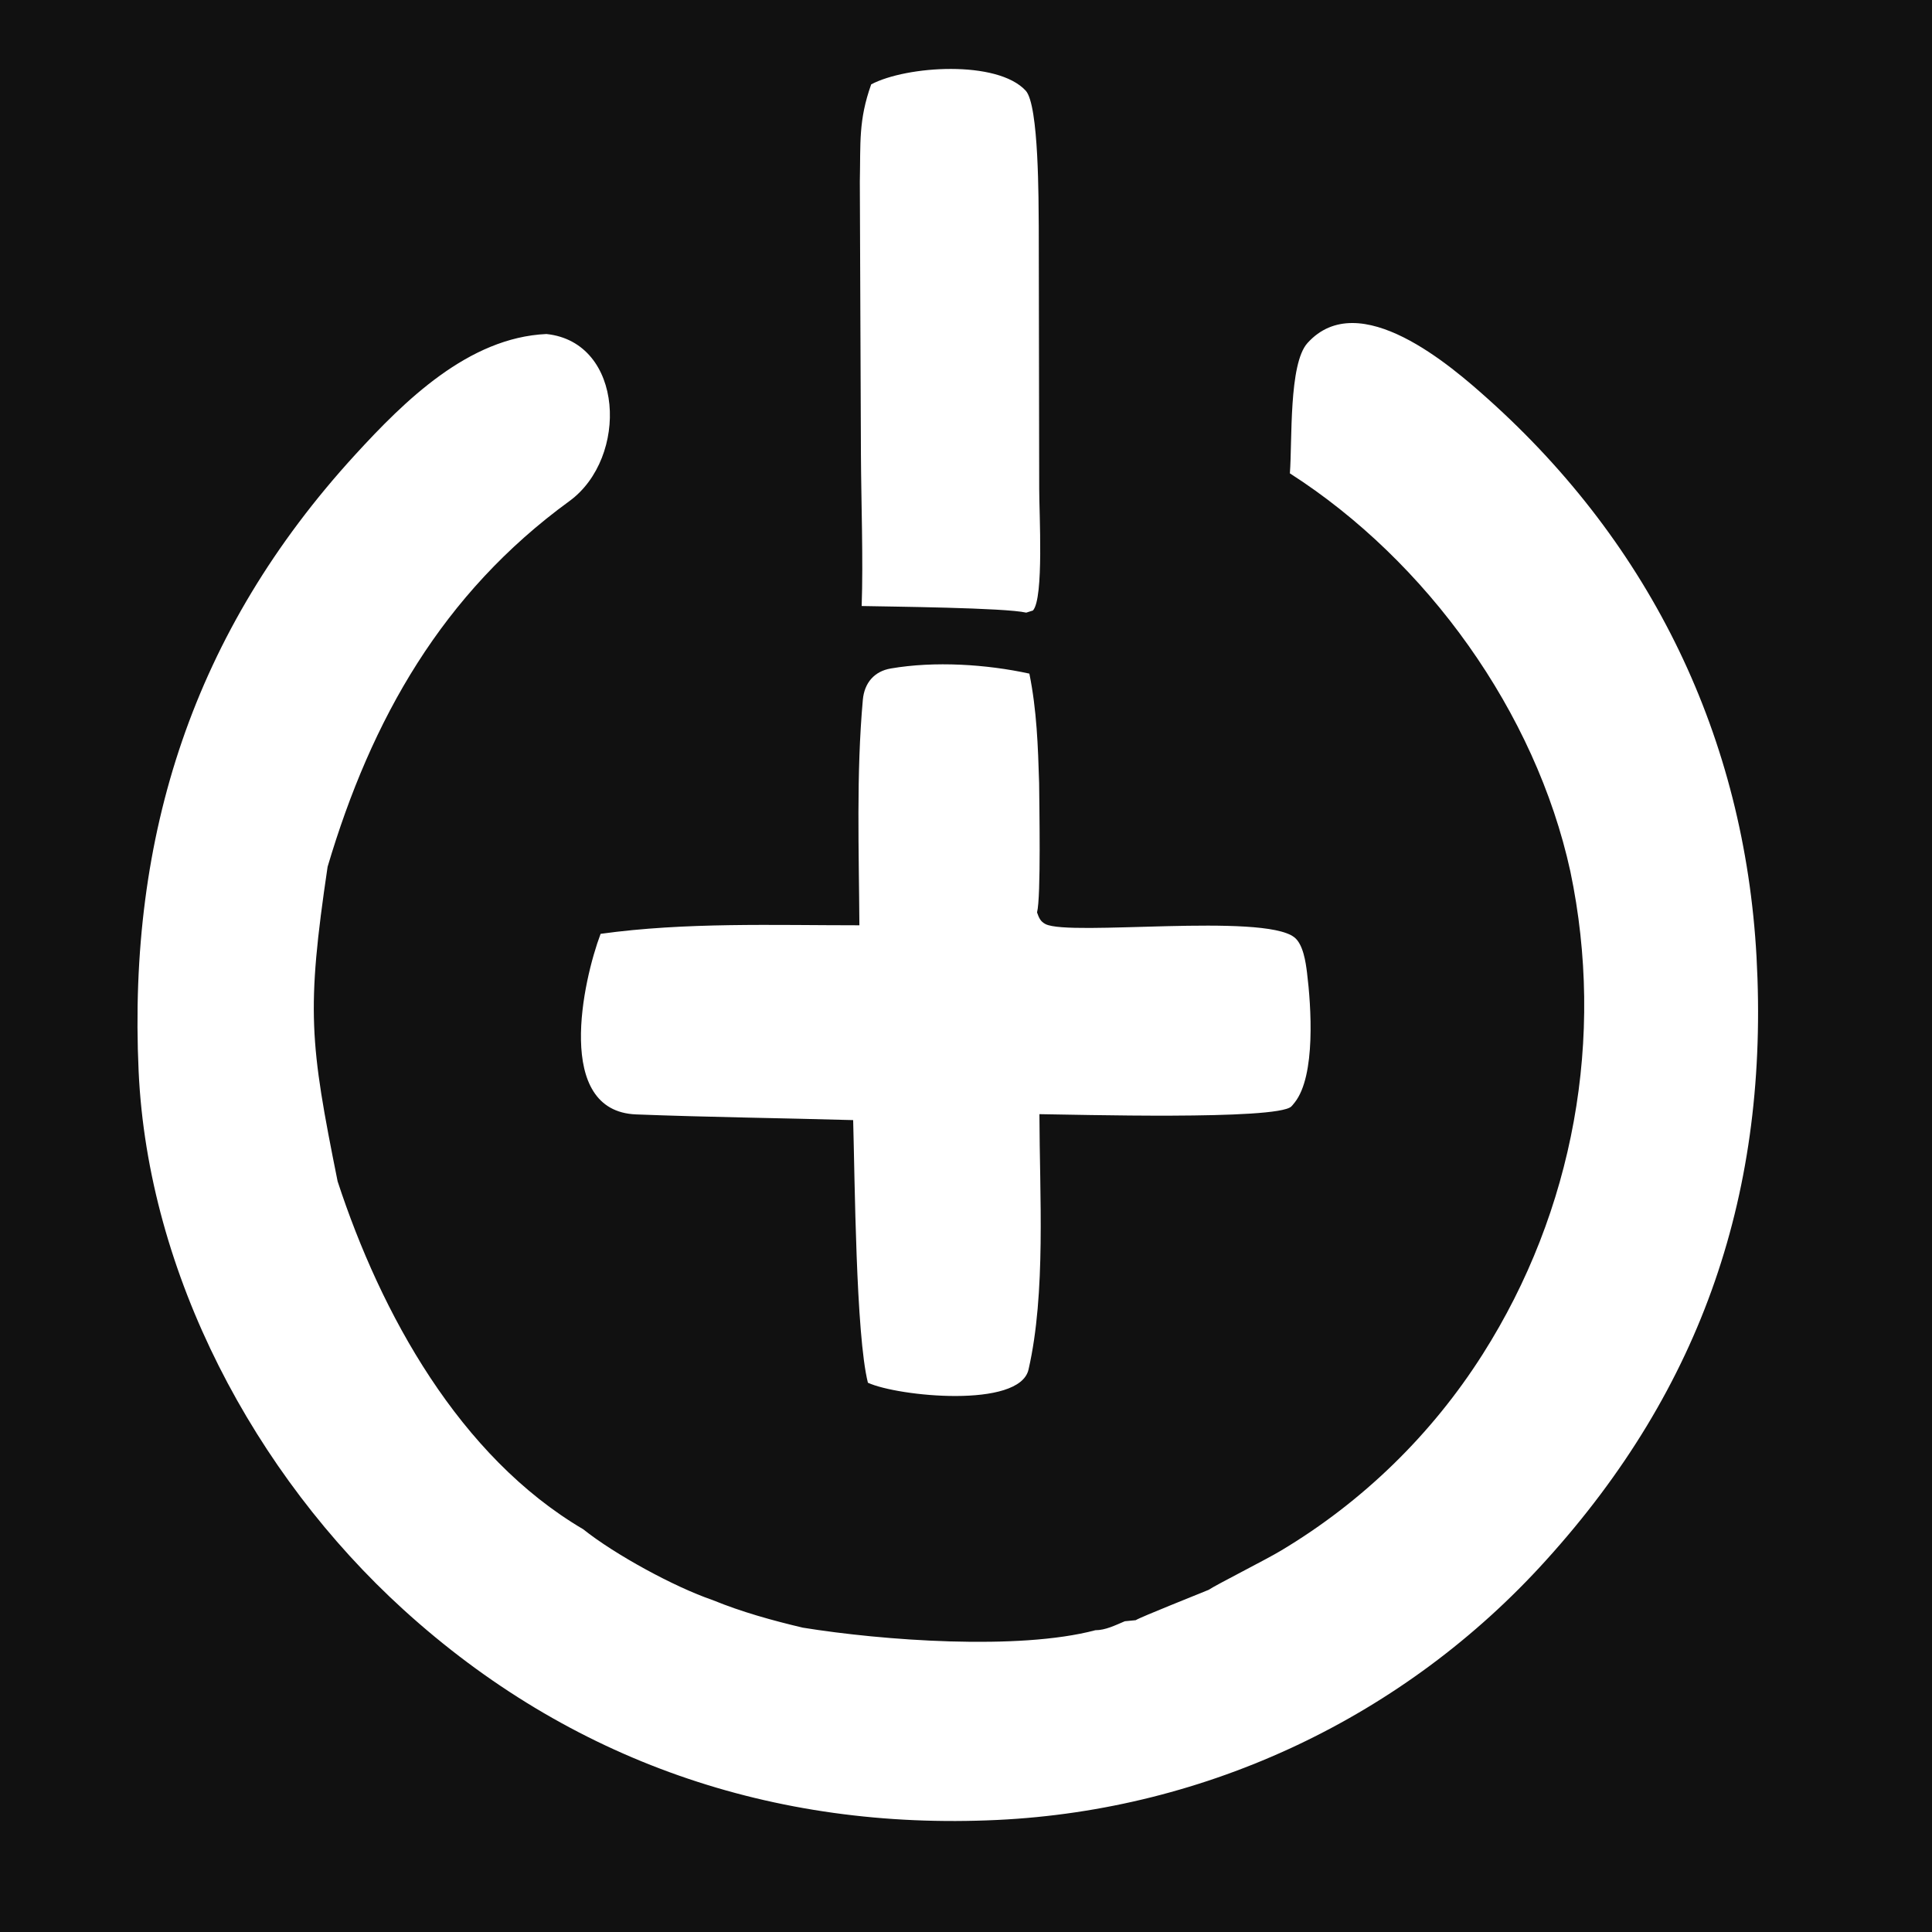
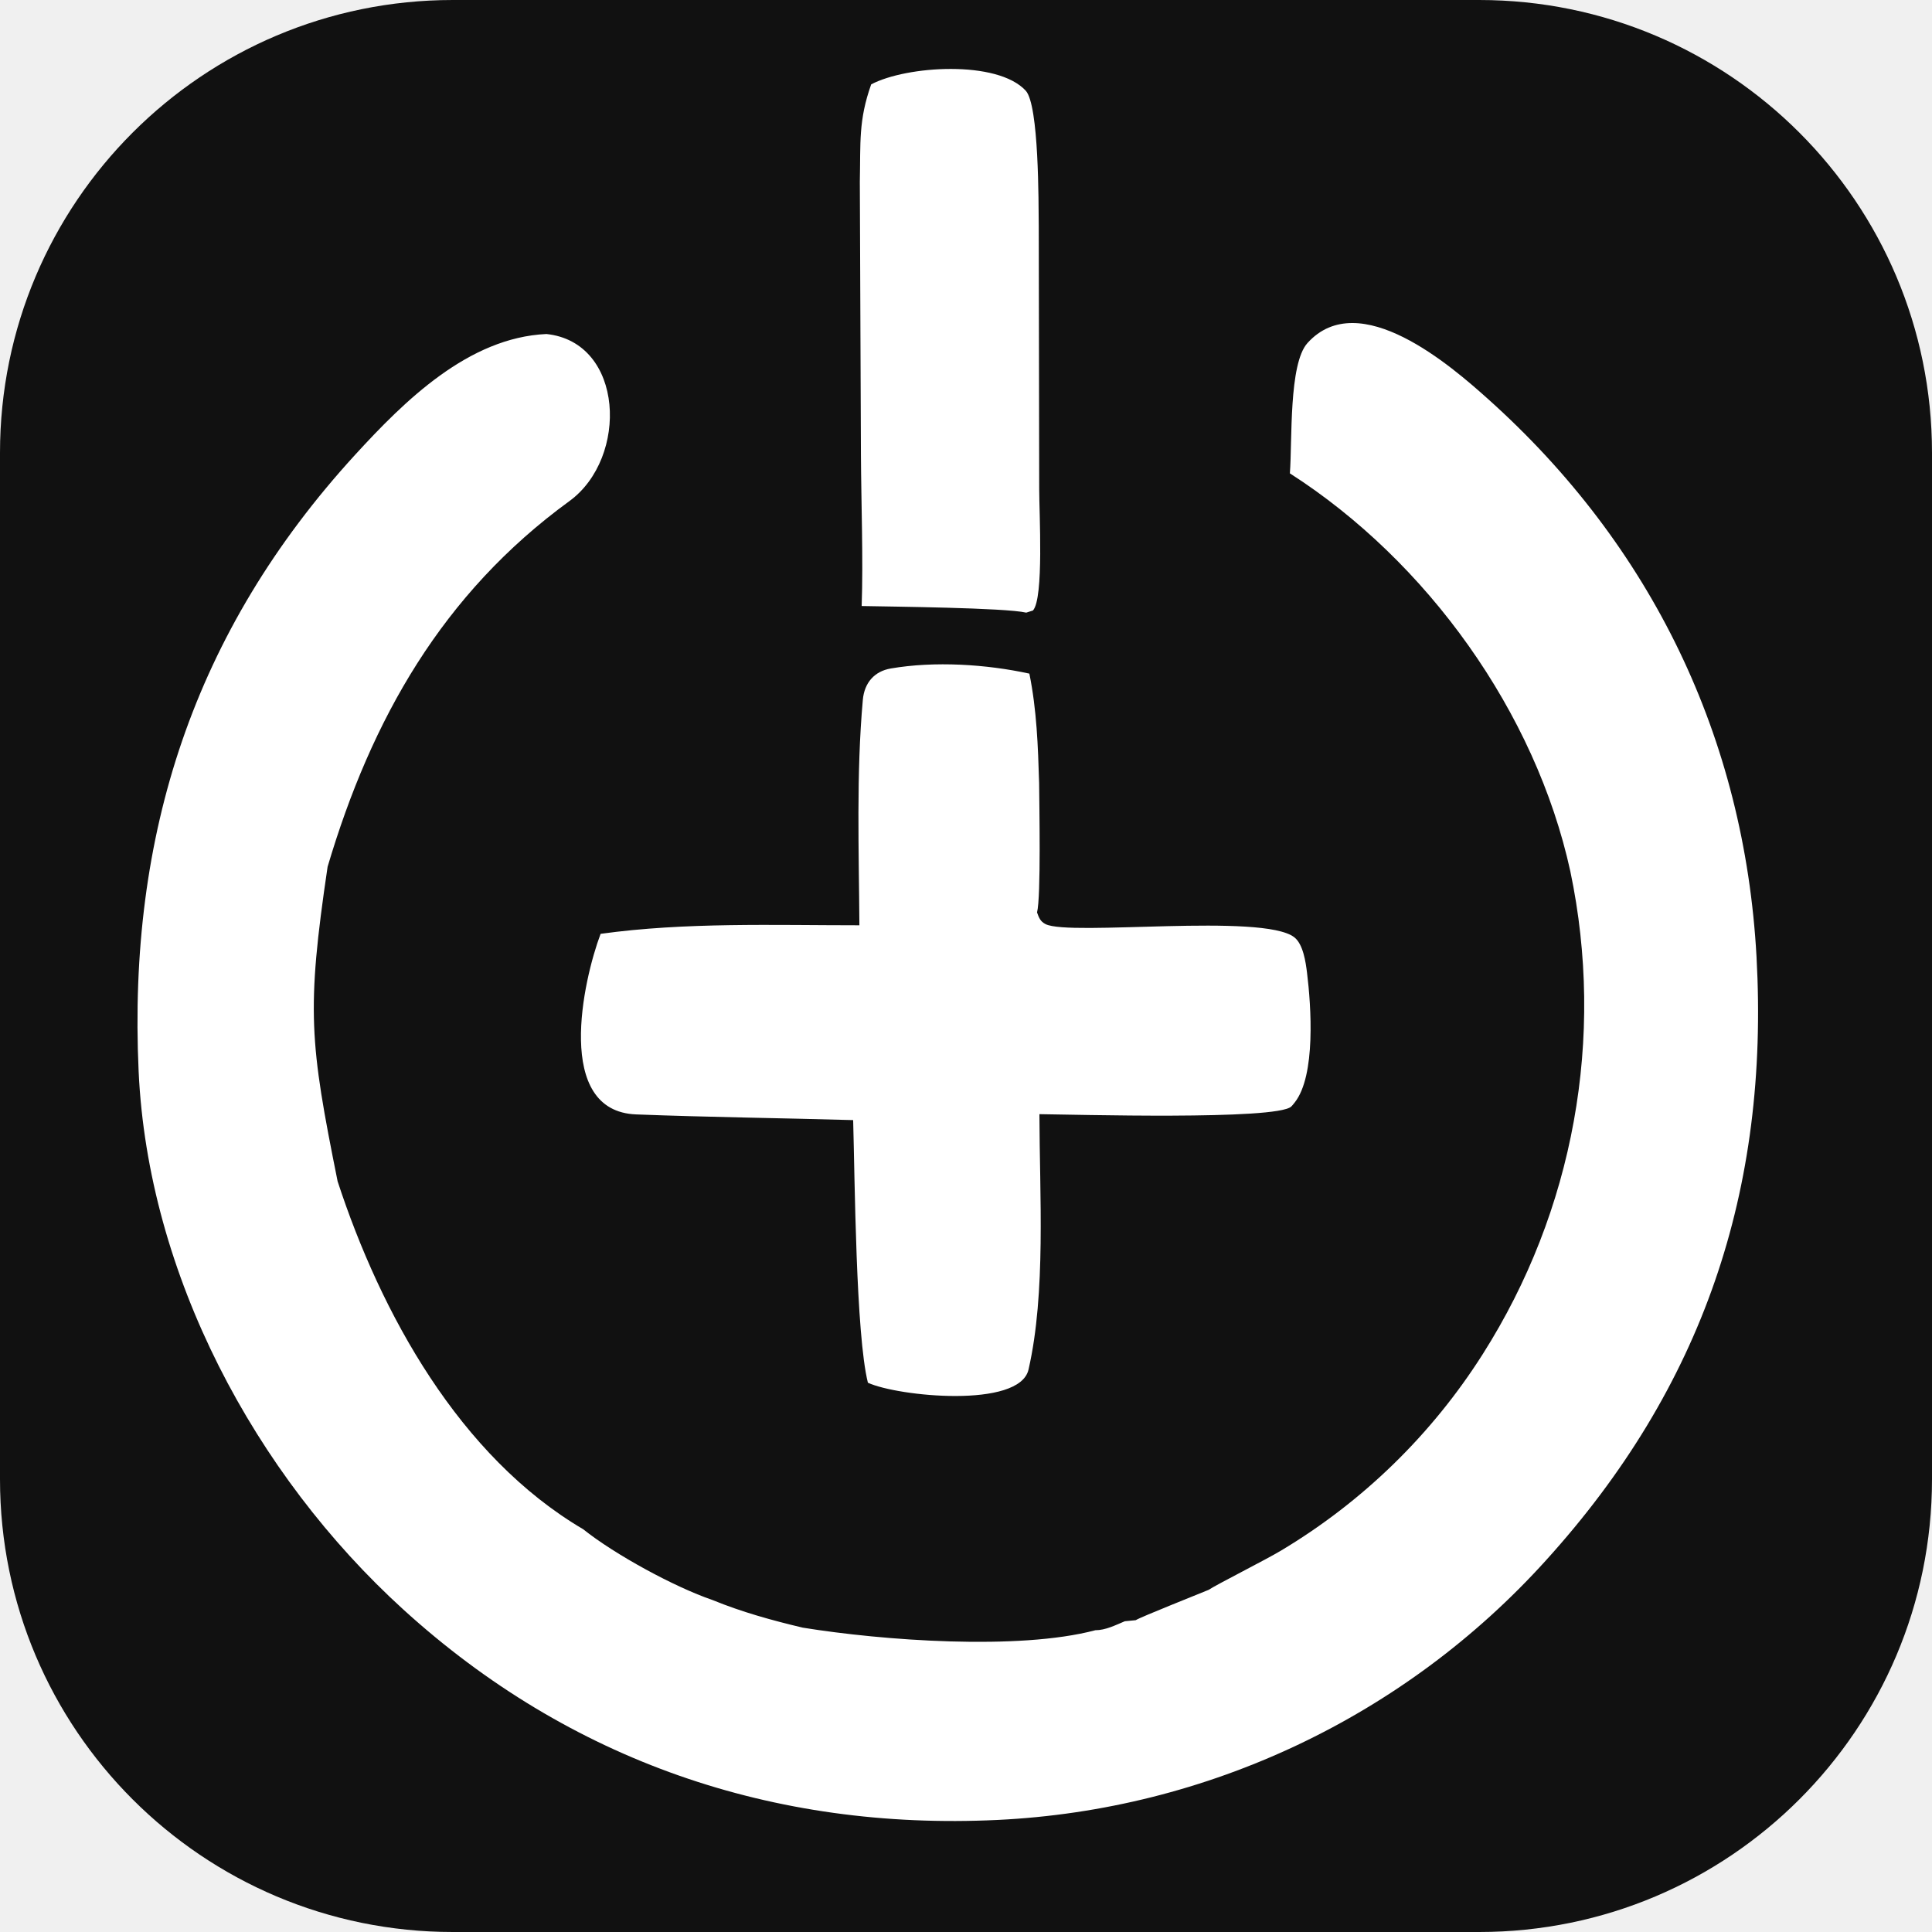
<svg xmlns="http://www.w3.org/2000/svg" viewBox="0 0 640 640" width="640" height="640">
-   <rect width="640" height="640" fill="#111111" />
+   <rect width="640" height="640" rx="150" ry="150" fill="#111111" />
  <path fill="#ffffff" d="M 427.289 156.807 C 428.106 145.962 426.88 120.562 433.104 113.653 C 450.246 94.625 480.936 121.435 492.873 132.124 C 547.149 180.722 577.891 244.462 581.872 316.967 C 586.114 394.241 564.095 459.559 512.081 516.929 C 465.371 568.627 399.973 599.563 330.378 602.881 C 256.198 606.428 188.73 583.305 133.644 533.207 C 84.352 488.378 49.003 422.166 45.921 354.842 C 42.339 276.584 64.116 209.172 117.569 150.736 C 134.073 132.693 155.218 111.814 181.011 110.647 C 206.808 113.342 208.307 151.662 188.61 166.006 C 146.594 196.602 123.036 238.196 108.524 287.117 C 101.467 334.746 102.583 345.286 111.842 391.344 C 126.186 435.151 152.195 482.473 193.185 506.578 C 203.596 514.904 223.361 525.699 236.053 530.038 C 245.703 533.991 255.785 536.781 265.924 539.181 C 292.193 543.428 337.388 546.797 362.857 540.032 C 366.235 540.031 369.454 538.378 372.606 537.061 L 376.213 536.708 C 378.022 535.578 396.965 528.092 400.406 526.644 C 402.755 525.025 419.637 516.522 424.431 513.608 C 451.453 497.437 474.314 475.163 491.182 448.57 C 521.339 401.085 531.75 343.697 520.194 288.645 C 508.672 235.937 472.77 185.95 427.289 156.807 z" />
  <path fill="#ffffff" d="M 284.684 306.514 C 284.53 281.779 283.624 256.352 285.827 231.814 C 286.333 226.182 289.653 222.374 295.072 221.445 C 309.653 218.943 326.747 220.041 340.991 223.145 C 343.448 235.263 343.844 247.06 344.223 259.376 C 344.268 266.308 344.876 297.159 343.533 302.253 C 344.146 303.962 344.596 305.226 346.335 306.117 C 354.367 310.231 418.231 302.387 428.727 310.469 C 431.71 312.767 432.538 318.741 432.971 322.244 C 434.335 333.269 435.926 356.344 428.877 365.227 C 428.776 365.354 428.672 365.478 428.57 365.605 C 428.303 365.937 428.049 366.268 427.736 366.56 C 422.835 371.13 355.38 369.182 344.321 369.081 C 344.373 395.579 346.531 428.313 340.712 453.681 C 337.73 466.68 297.358 462.593 287.504 458.044 C 283.508 442.11 283.179 390.672 282.62 371.048 C 258.731 370.366 234.561 370.089 210.728 369.164 C 183.51 368.108 193.149 324.735 198.959 309.344 C 227.078 305.458 256.208 306.516 284.684 306.514 z" />
  <path fill="#ffffff" d="M 288.594 27.947 C 300.318 21.76 330.347 19.82 339.772 30.026 C 344.204 34.826 344.014 67.014 344.102 75.1 L 344.25 161.917 C 344.23 169.797 345.847 198.185 342.174 202.24 L 339.954 202.942 C 332.908 201.313 295.202 200.959 285.439 200.754 C 285.981 185.642 285.278 166.101 285.195 150.7 L 284.829 60.187 C 285.11 47.385 284.323 39.932 288.594 27.947 z" />
</svg>
